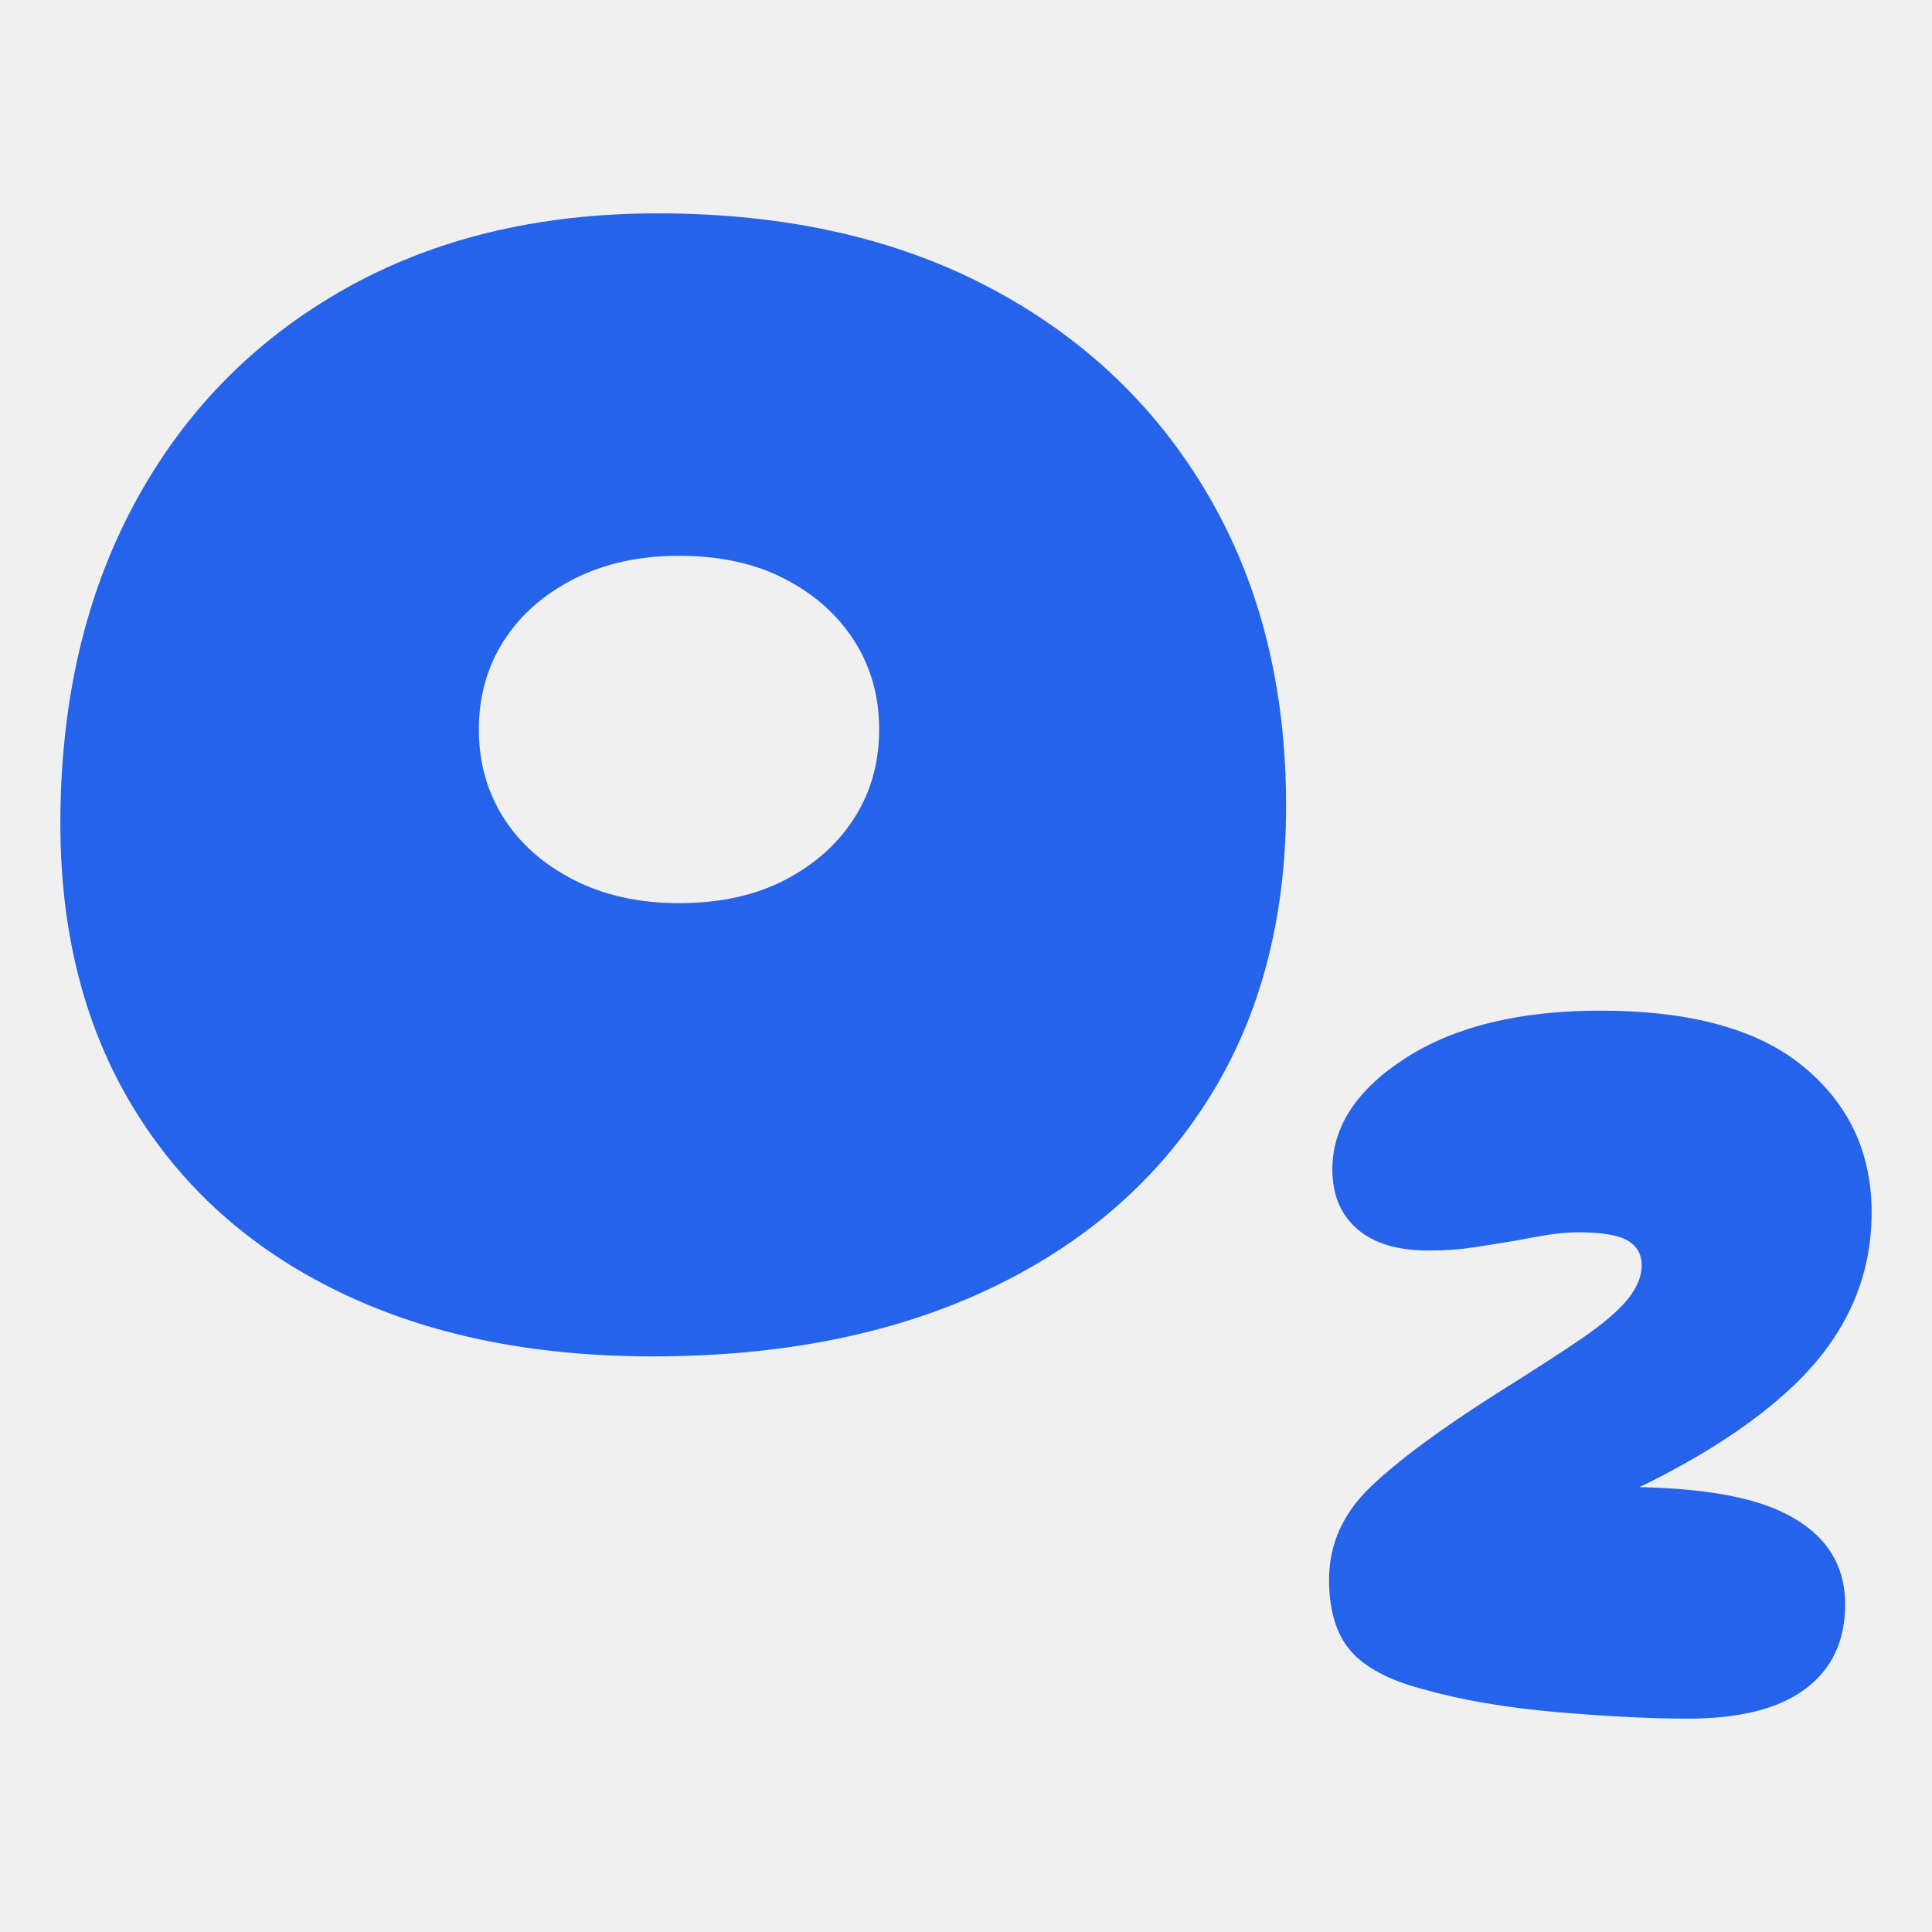
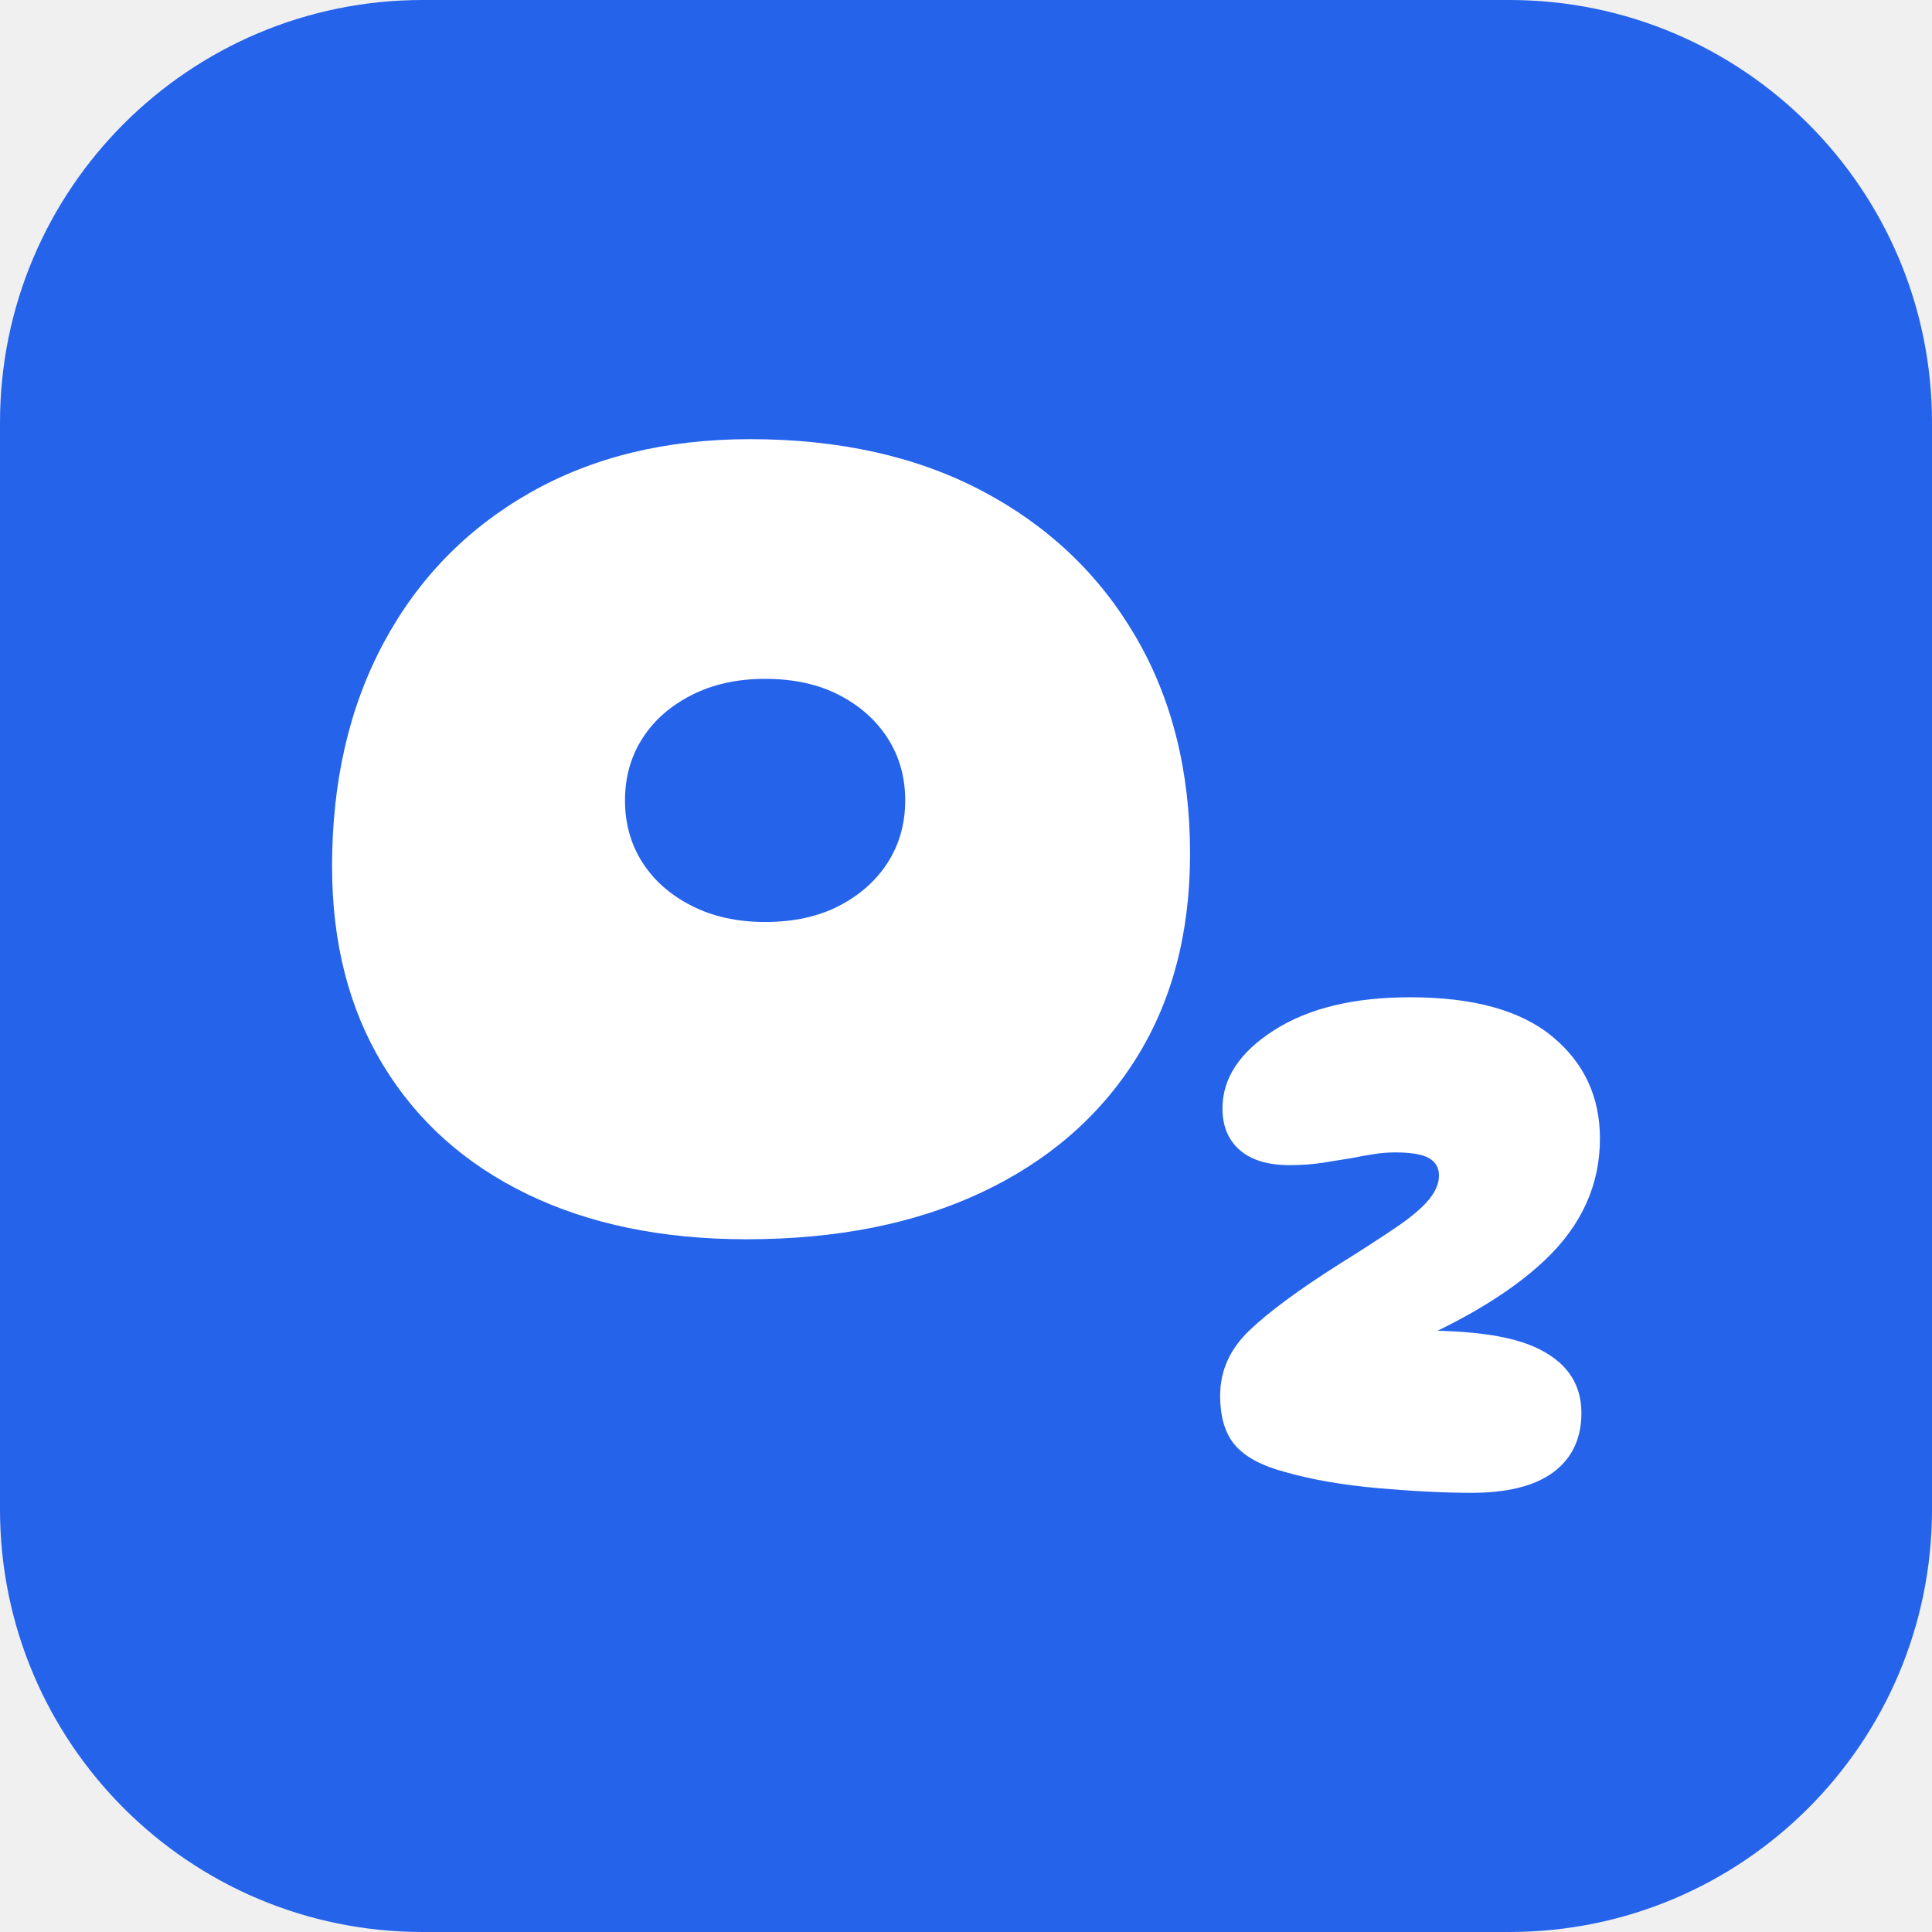
<svg xmlns="http://www.w3.org/2000/svg" viewBox="0 0 64 64" role="img" aria-label="Oxygen Quiz">
-   <style>
-     path { fill: #2563EB; }
-     @media (prefers-color-scheme: dark) { path { fill: #60A5FA; } }
-   </style>
-   <g fill="#2563EB">
-     <path d="M21.616 44.932Q15.644 44.932 11.233 42.795Q6.822 40.658 4.411 36.685Q2.0 32.712 2.0 27.288Q2.0 21.26 4.438 16.712Q6.877 12.164 11.342 9.616Q15.808 7.068 21.781 7.068Q28.137 7.068 32.795 9.534Q37.452 12 40.027 16.411Q42.603 20.822 42.603 26.685Q42.603 32.329 40.027 36.411Q37.452 40.493 32.74 42.712Q28.027 44.932 21.616 44.932ZM22.493 29.918Q24.521 29.918 26 29.151Q27.479 28.384 28.301 27.096Q29.123 25.808 29.123 24.164Q29.123 22.521 28.301 21.233Q27.479 19.945 26 19.178Q24.521 18.411 22.493 18.411Q20.521 18.411 19.014 19.178Q17.507 19.945 16.685 21.233Q15.863 22.521 15.863 24.164Q15.863 25.808 16.685 27.096Q17.507 28.384 19.014 29.151Q20.521 29.918 22.493 29.918Z" />
-     <path d="M53.014 33.479Q57.507 33.479 59.753 35.342Q62.0 37.205 62.0 40.164Q62.0 43.452 59.397 45.918Q56.795 48.384 51.699 50.411L51.37 50.192L51.589 49.315Q56.685 49.041 58.904 50.027Q61.123 51.014 61.123 53.151Q61.123 54.959 59.808 55.945Q58.493 56.932 55.918 56.932Q54.055 56.932 51.534 56.712Q49.014 56.493 47.096 55.945Q45.452 55.507 44.74 54.685Q44.027 53.863 44.027 52.329Q44.027 50.575 45.397 49.26Q46.767 47.945 49.616 46.137Q51.37 45.041 52.411 44.329Q53.452 43.616 53.918 43.041Q54.384 42.466 54.384 41.918Q54.384 41.37 53.918 41.096Q53.452 40.822 52.301 40.822Q51.808 40.822 51.288 40.904Q50.767 40.986 50.219 41.096Q49.562 41.205 48.849 41.315Q48.137 41.425 47.315 41.425Q45.781 41.425 44.959 40.712Q44.137 40 44.137 38.74Q44.137 36.603 46.575 35.041Q49.014 33.479 53.014 33.479Z" />
+   <rect width="64" height="64" rx="14" fill="#2563EB" />
+   <g fill="#FFFFFF">
+     <path d="M24.732 41.052Q20.551 41.052 17.463 39.556Q14.375 38.06 12.688 35.279Q11.0 32.499 11.0 28.701Q11.0 24.482 12.707 21.299Q14.414 18.115 17.54 16.332Q20.666 14.548 24.847 14.548Q29.296 14.548 32.556 16.274Q35.816 18 37.619 21.088Q39.422 24.175 39.422 28.279Q39.422 32.23 37.619 35.088Q35.816 37.945 32.518 39.499Q29.219 41.052 24.732 41.052ZM25.345 30.542Q26.764 30.542 27.8 30.005Q28.836 29.468 29.411 28.567Q29.986 27.666 29.986 26.515Q29.986 25.364 29.411 24.463Q28.836 23.562 27.8 23.025Q26.764 22.488 25.345 22.488Q23.964 22.488 22.91 23.025Q21.855 23.562 21.279 24.463Q20.704 25.364 20.704 26.515Q20.704 27.666 21.279 28.567Q21.855 29.468 22.91 30.005Q23.964 30.542 25.345 30.542Z" />
+     <path d="M46.71 33.036Q49.855 33.036 51.427 34.34Q53 35.644 53 37.715Q53 40.016 51.178 41.742Q49.356 43.468 45.789 44.888L45.559 44.734L45.712 44.121Q49.279 43.929 50.833 44.619Q52.386 45.31 52.386 46.805Q52.386 48.071 51.466 48.762Q50.545 49.452 48.742 49.452Q47.438 49.452 45.674 49.299Q43.91 49.145 42.567 48.762Q41.416 48.455 40.918 47.879Q40.419 47.304 40.419 46.23Q40.419 45.003 41.378 44.082Q42.337 43.162 44.332 41.896Q45.559 41.129 46.288 40.63Q47.016 40.132 47.342 39.729Q47.668 39.326 47.668 38.942Q47.668 38.559 47.342 38.367Q47.016 38.175 46.211 38.175Q45.866 38.175 45.501 38.233Q45.137 38.29 44.753 38.367Q44.293 38.444 43.795 38.521Q43.296 38.597 42.721 38.597Q41.647 38.597 41.071 38.099Q40.496 37.6 40.496 36.718Q40.496 35.222 42.203 34.129Q43.91 33.036 46.71 33.036Z" />
  </g>
</svg>
